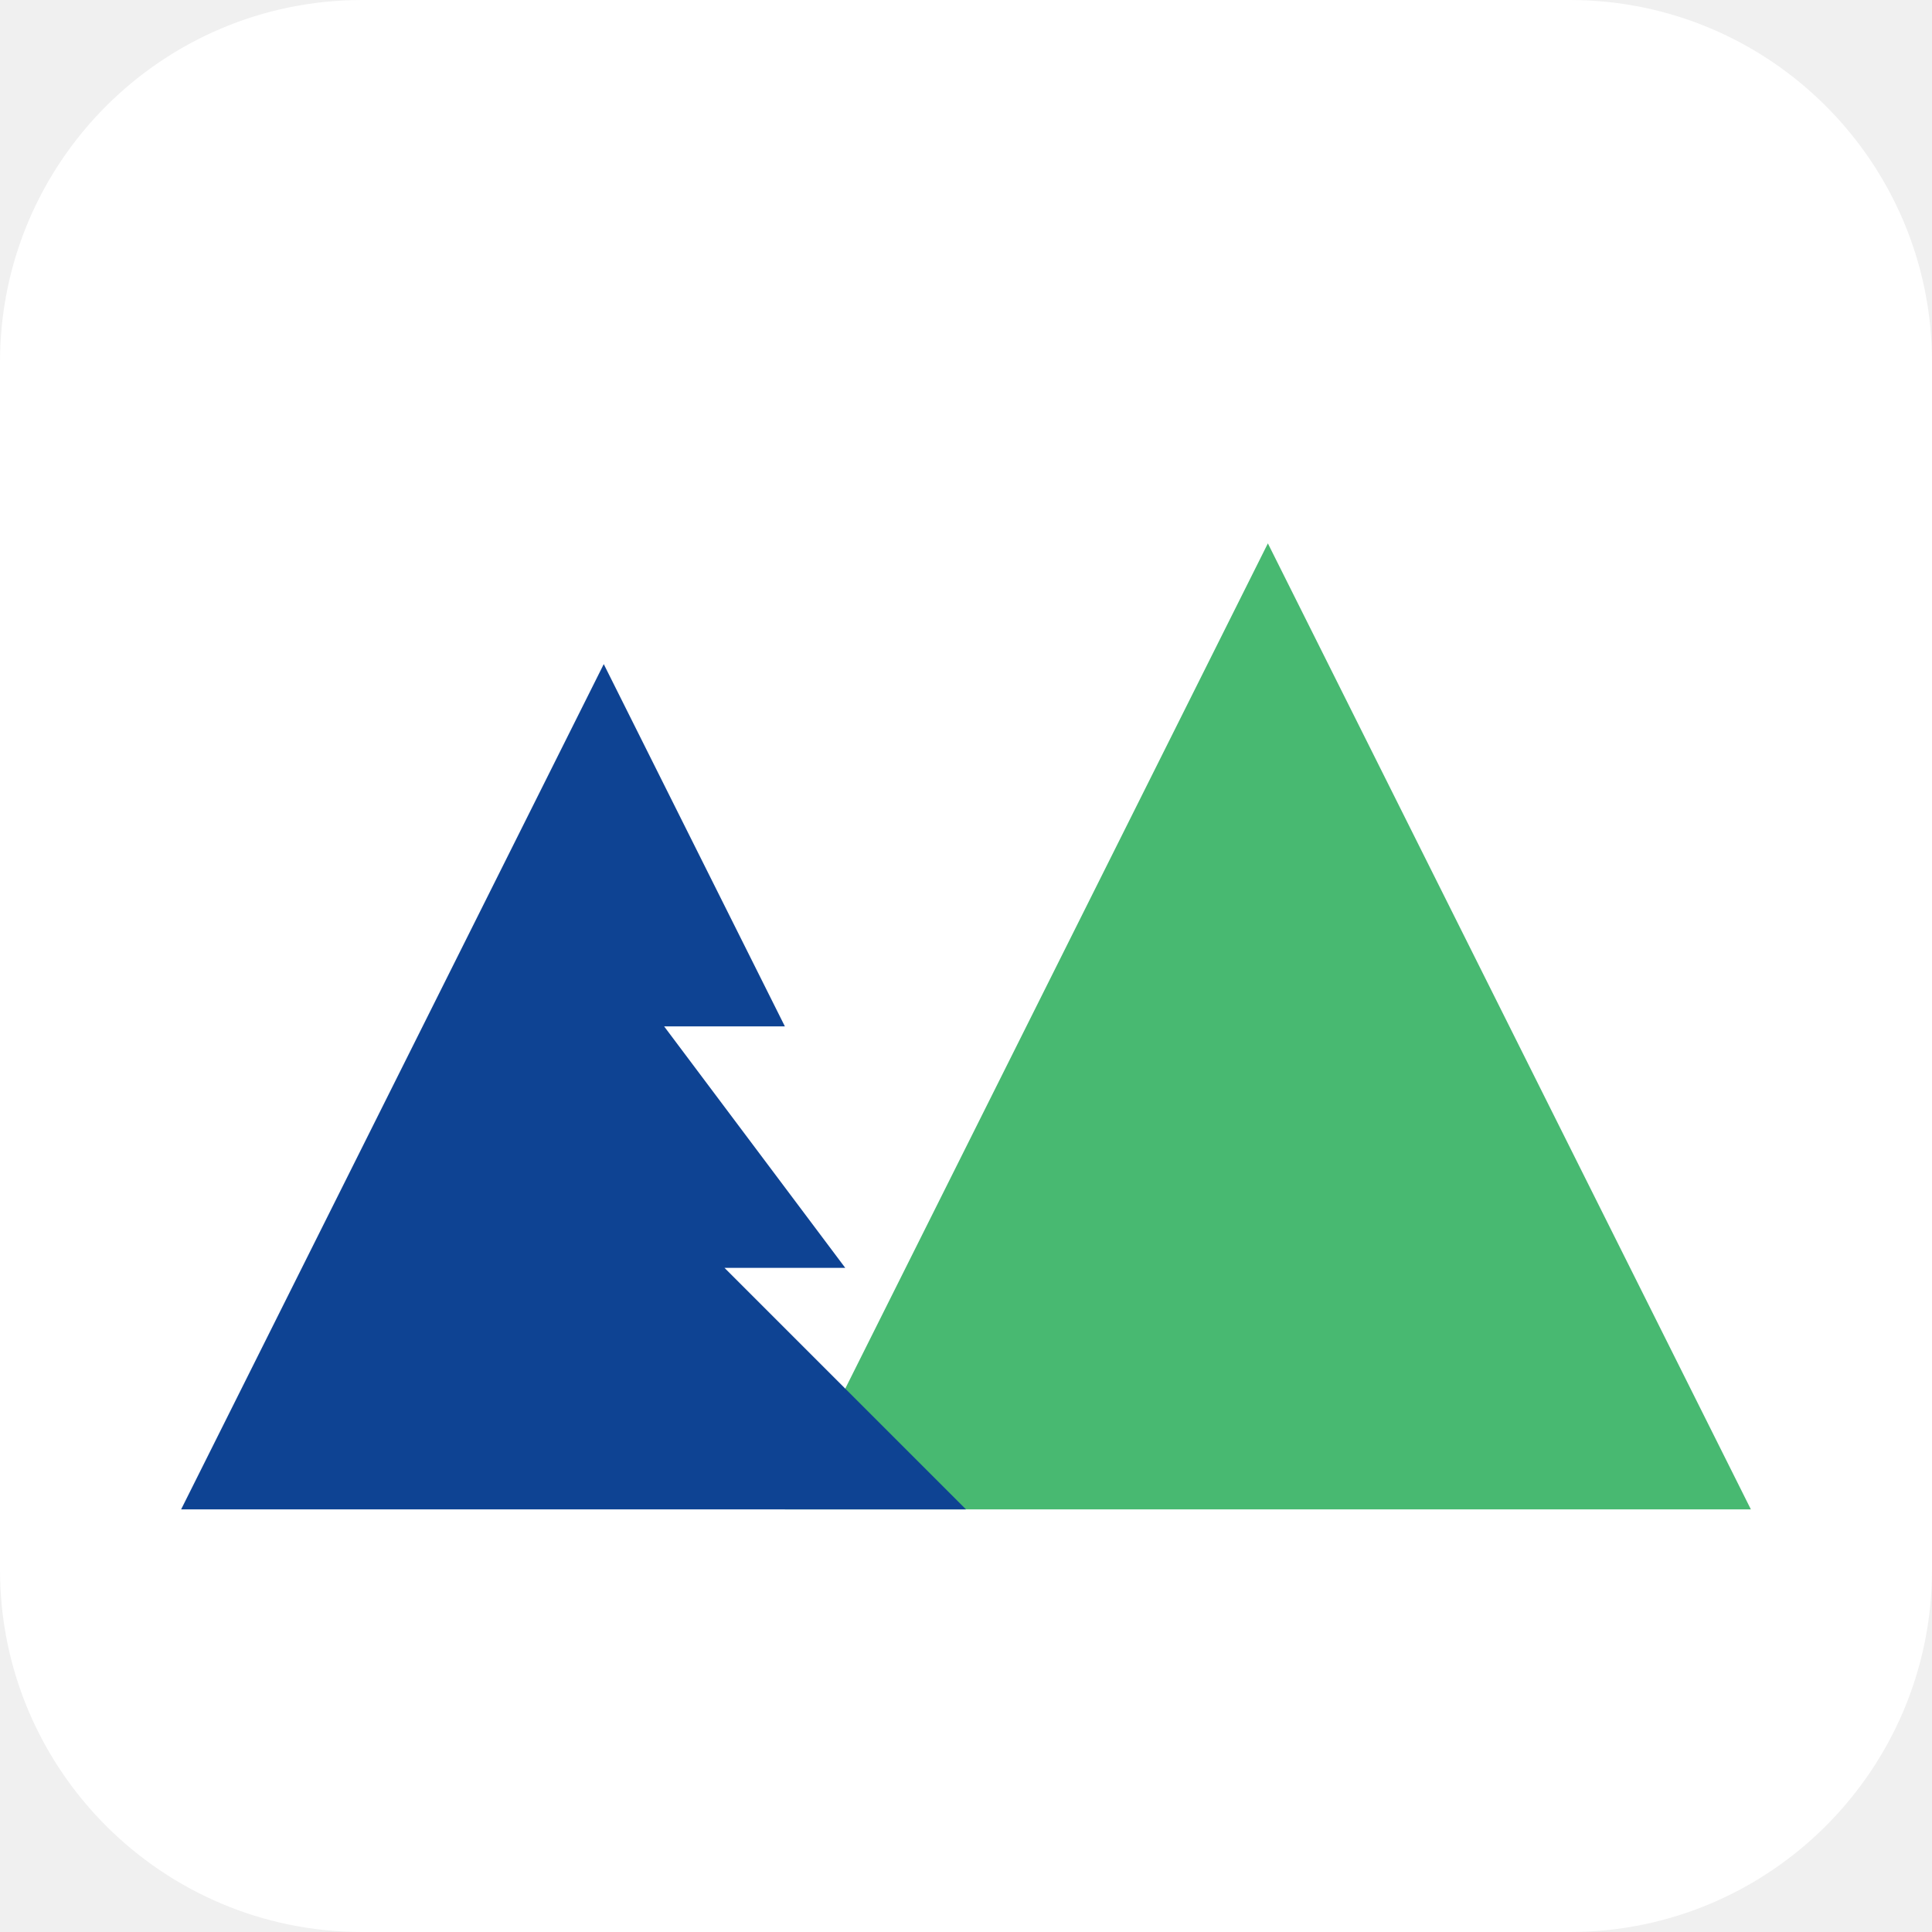
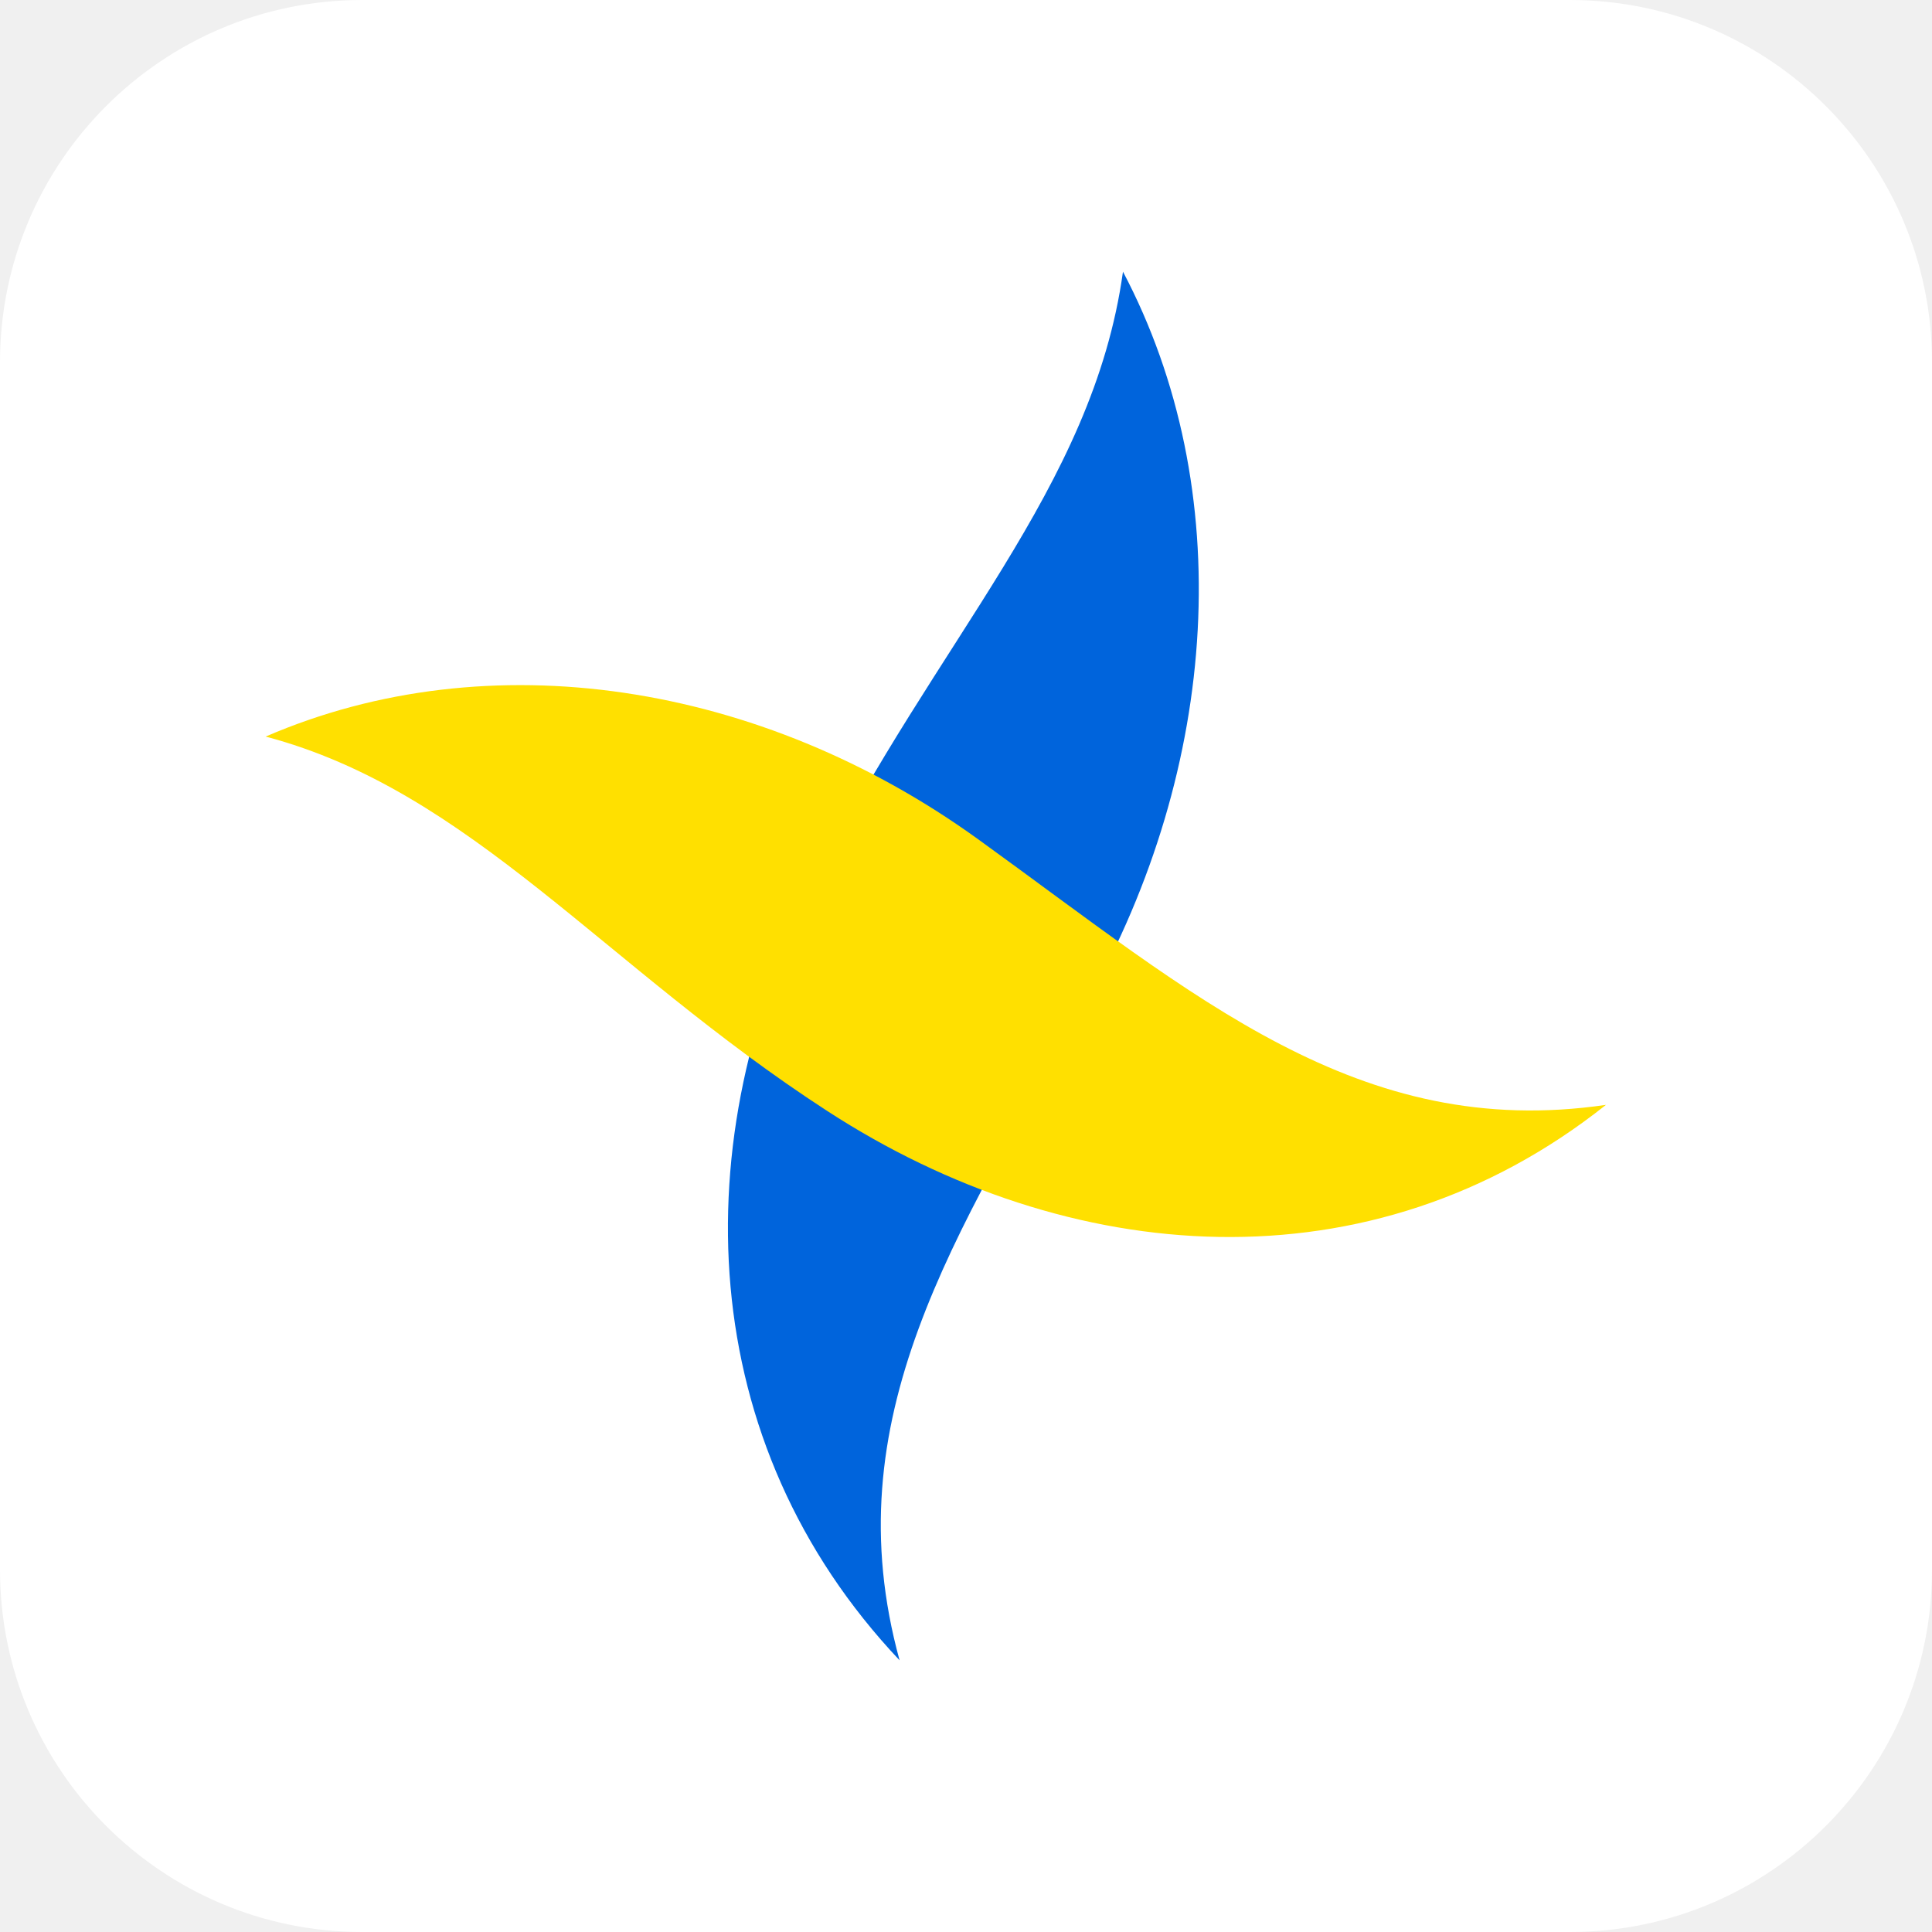
<svg xmlns="http://www.w3.org/2000/svg" viewBox="0 0 32 32" width="32" height="32">
  <rect x="0" y="0" width="32" height="32" rx="6" fill="#FFFFFF" />
-   <path d="M13 25 L21 9 L29 25 Z" fill="#48B971" />
-   <path d="M3 25 L10 11 L13 17 L11 17 L14 21 L12 21 L16 25 Z" fill="#0E4393" />
+   <path d="M18.6 4.5c1.9 3.6 1.6 8.2-.6 12.1-2.2 3.9-4.2 6.9-3.1 10.9-3.4-3.6-3.6-8.6-1.4-12.9 2-4 4.6-6.5 5.1-10.1z" fill="#0064DC" />
+   <path d="M4.4 12.2c3.7-1.6 8.2-.9 11.8 1.7 3.6 2.6 6.3 5 10.4 4.4-3.9 3.1-8.9 2.7-12.9.1-3.7-2.4-5.9-5.3-9.3-6.2z" fill="#FFE000" />
</svg>
